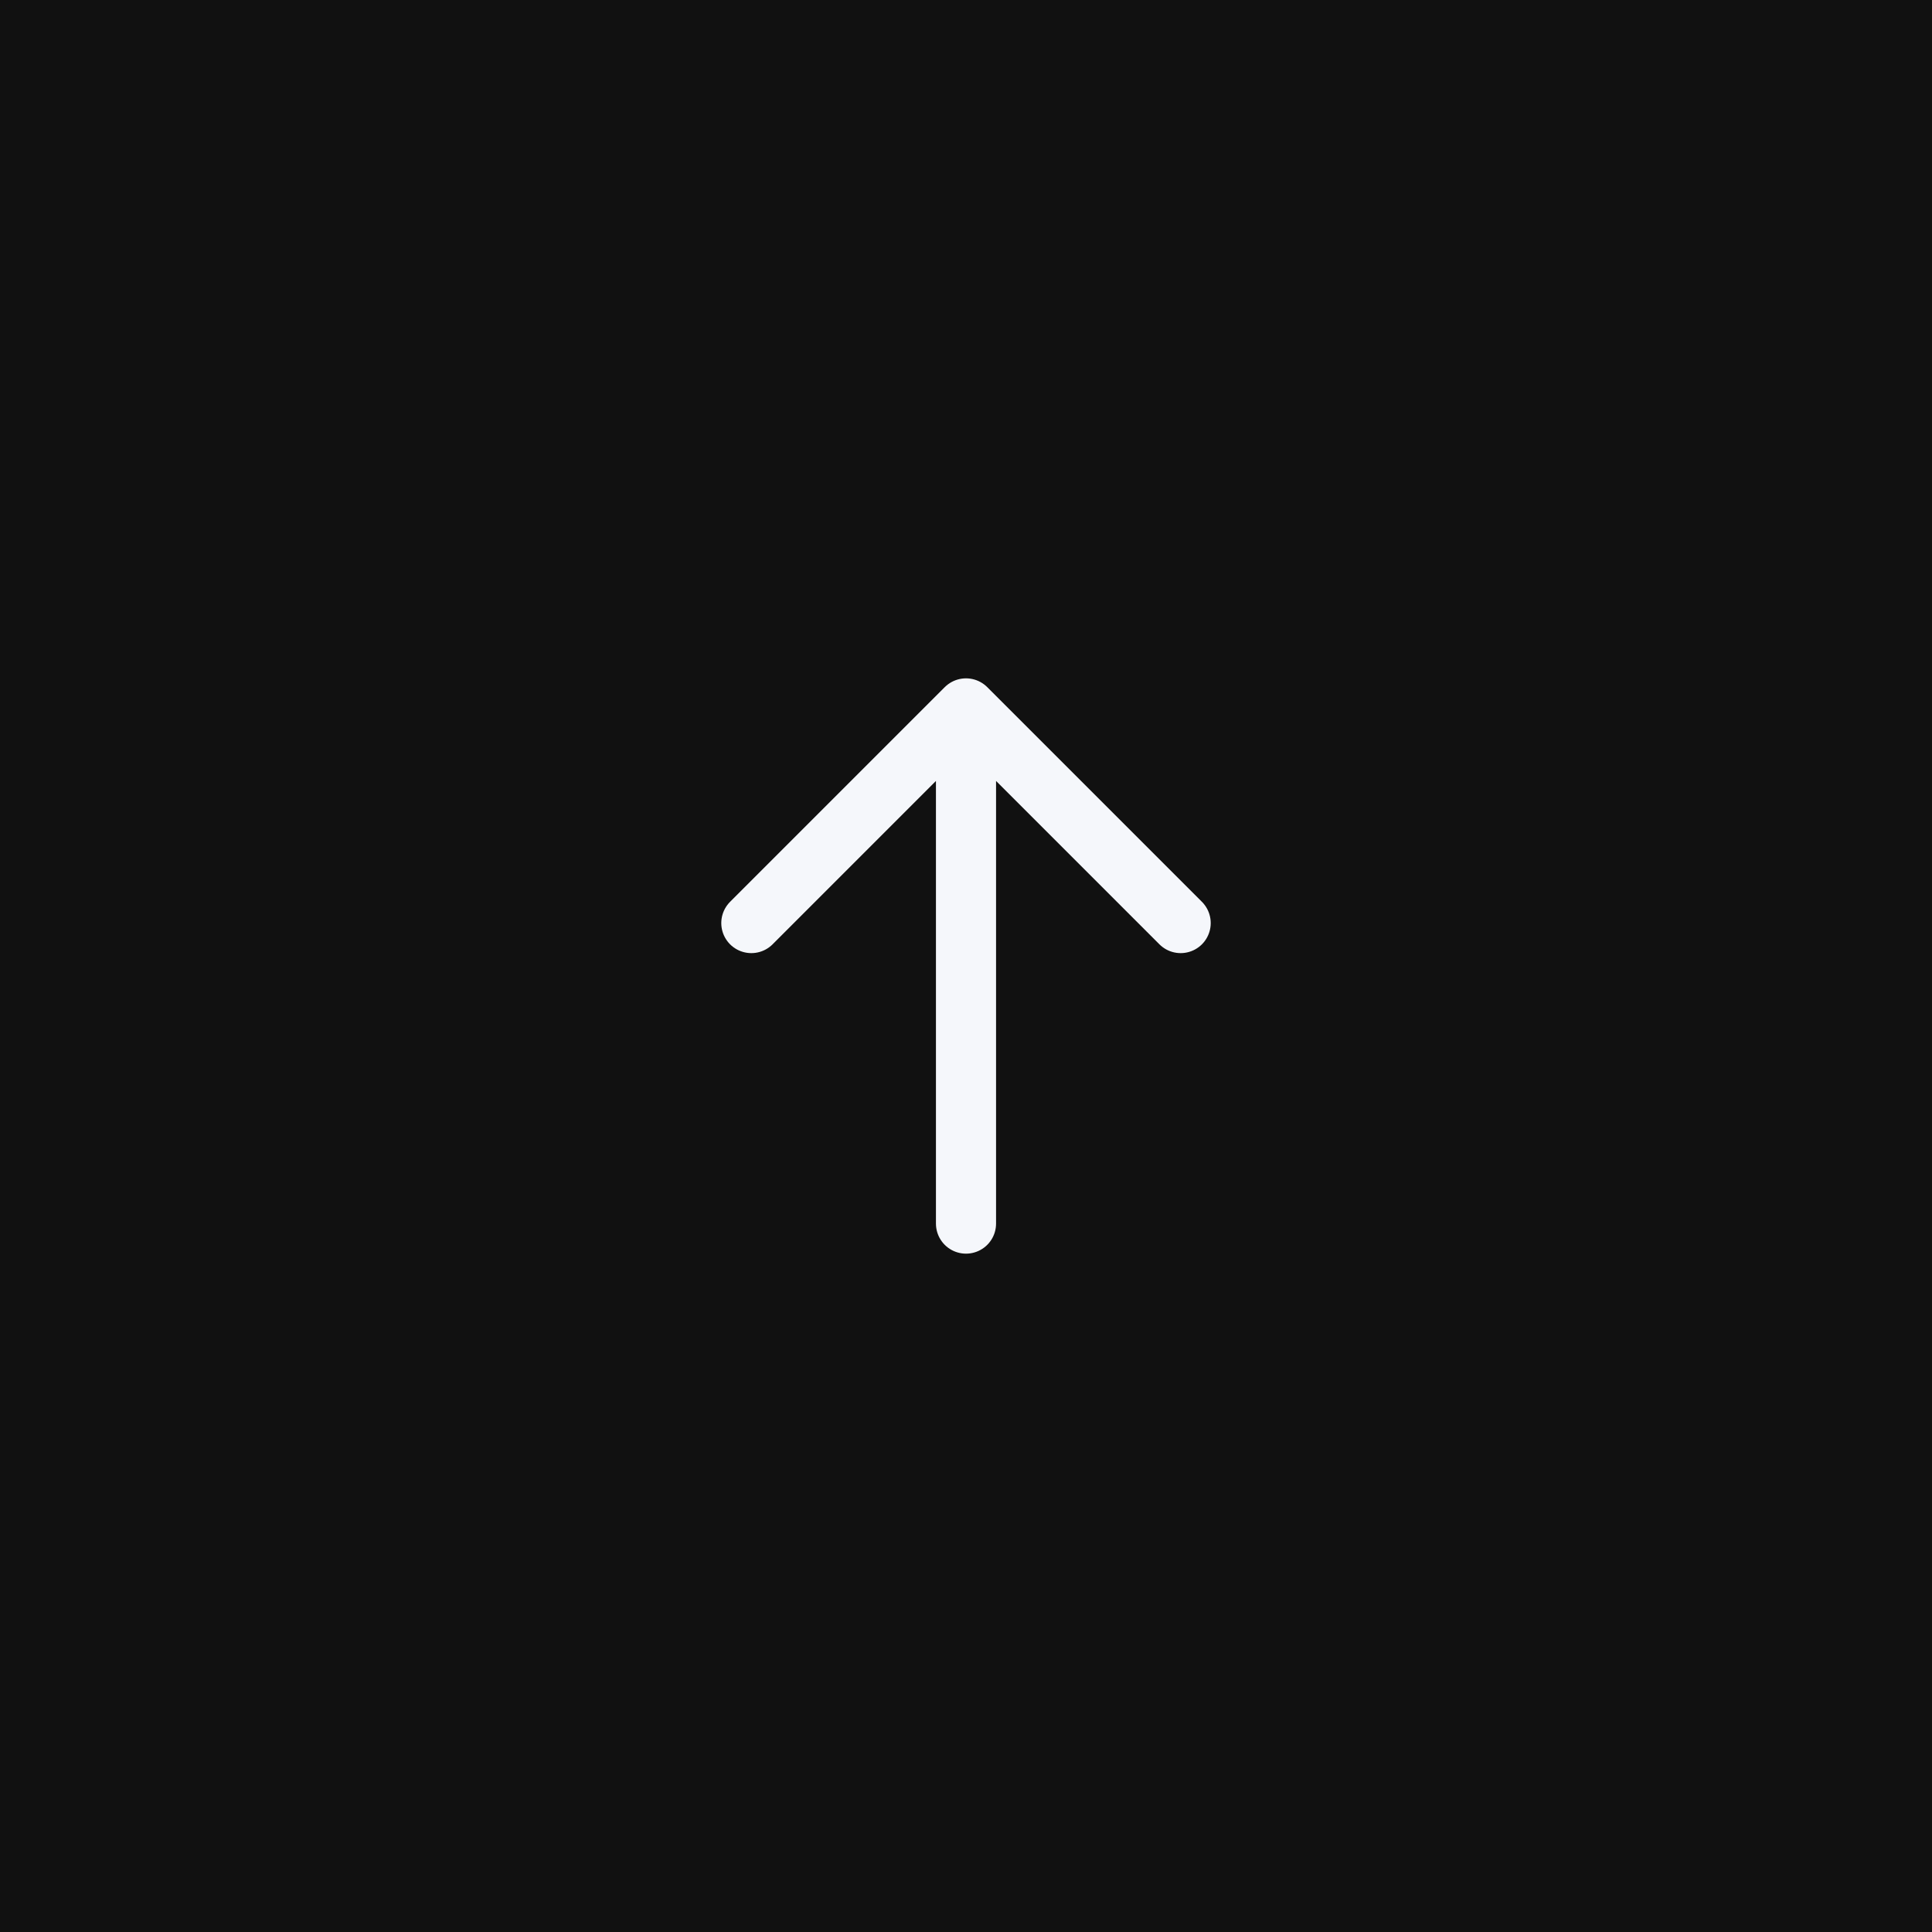
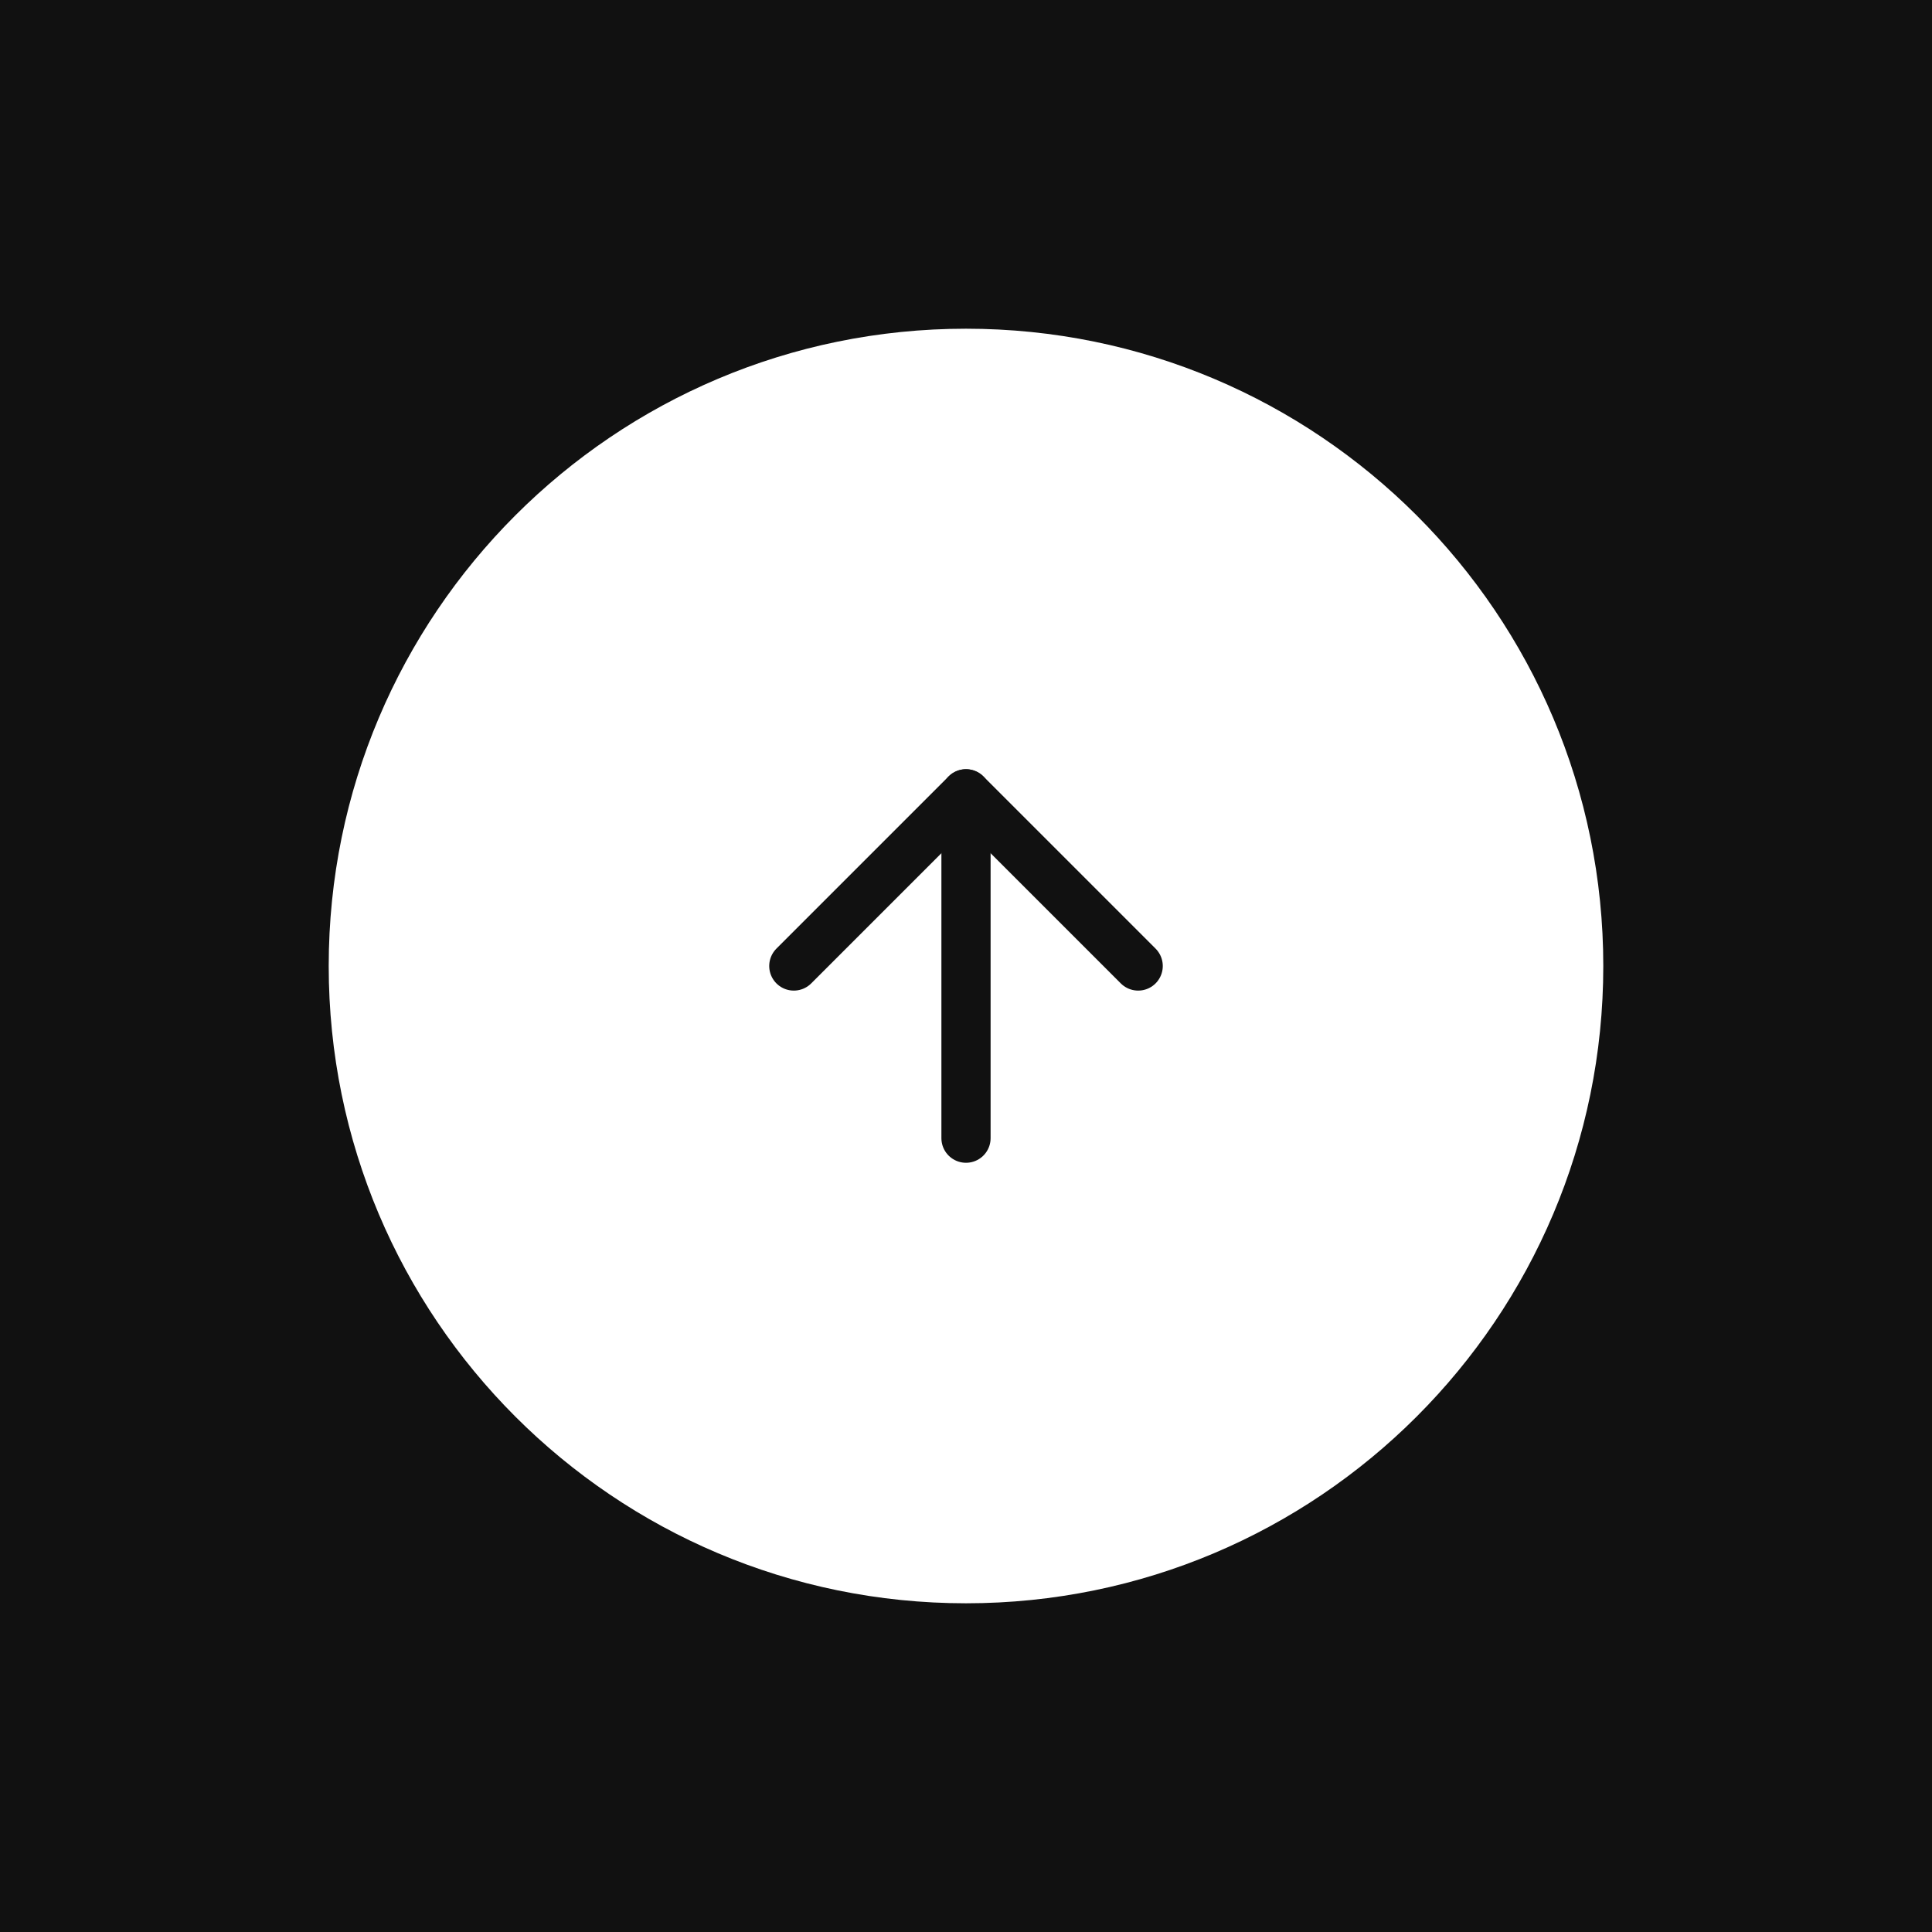
<svg xmlns="http://www.w3.org/2000/svg" width="144" height="144" viewBox="0 0 144 144">
  <rect width="144" height="144" fill="#111111" />
-   <g transform="translate(40 40) scale(3.2)" fill="none" stroke="#F5F7FB" stroke-width="1.40" stroke-linecap="round" stroke-linejoin="round">
-     <path d="M10 16V4M5 9l5-5 5 5" />
+   <circle cx="72" cy="72" r="47.5" fill="#FFFFFF" />
+   <g transform="translate(50 50) scale(1.833333)" fill="none" stroke="#111111" color="#111111" stroke-width="2" stroke-linecap="round" stroke-linejoin="round">
+     <path d="m5 12 7-7 7 7" />
+     <path d="M12 19V5" />
  </g>
</svg>
